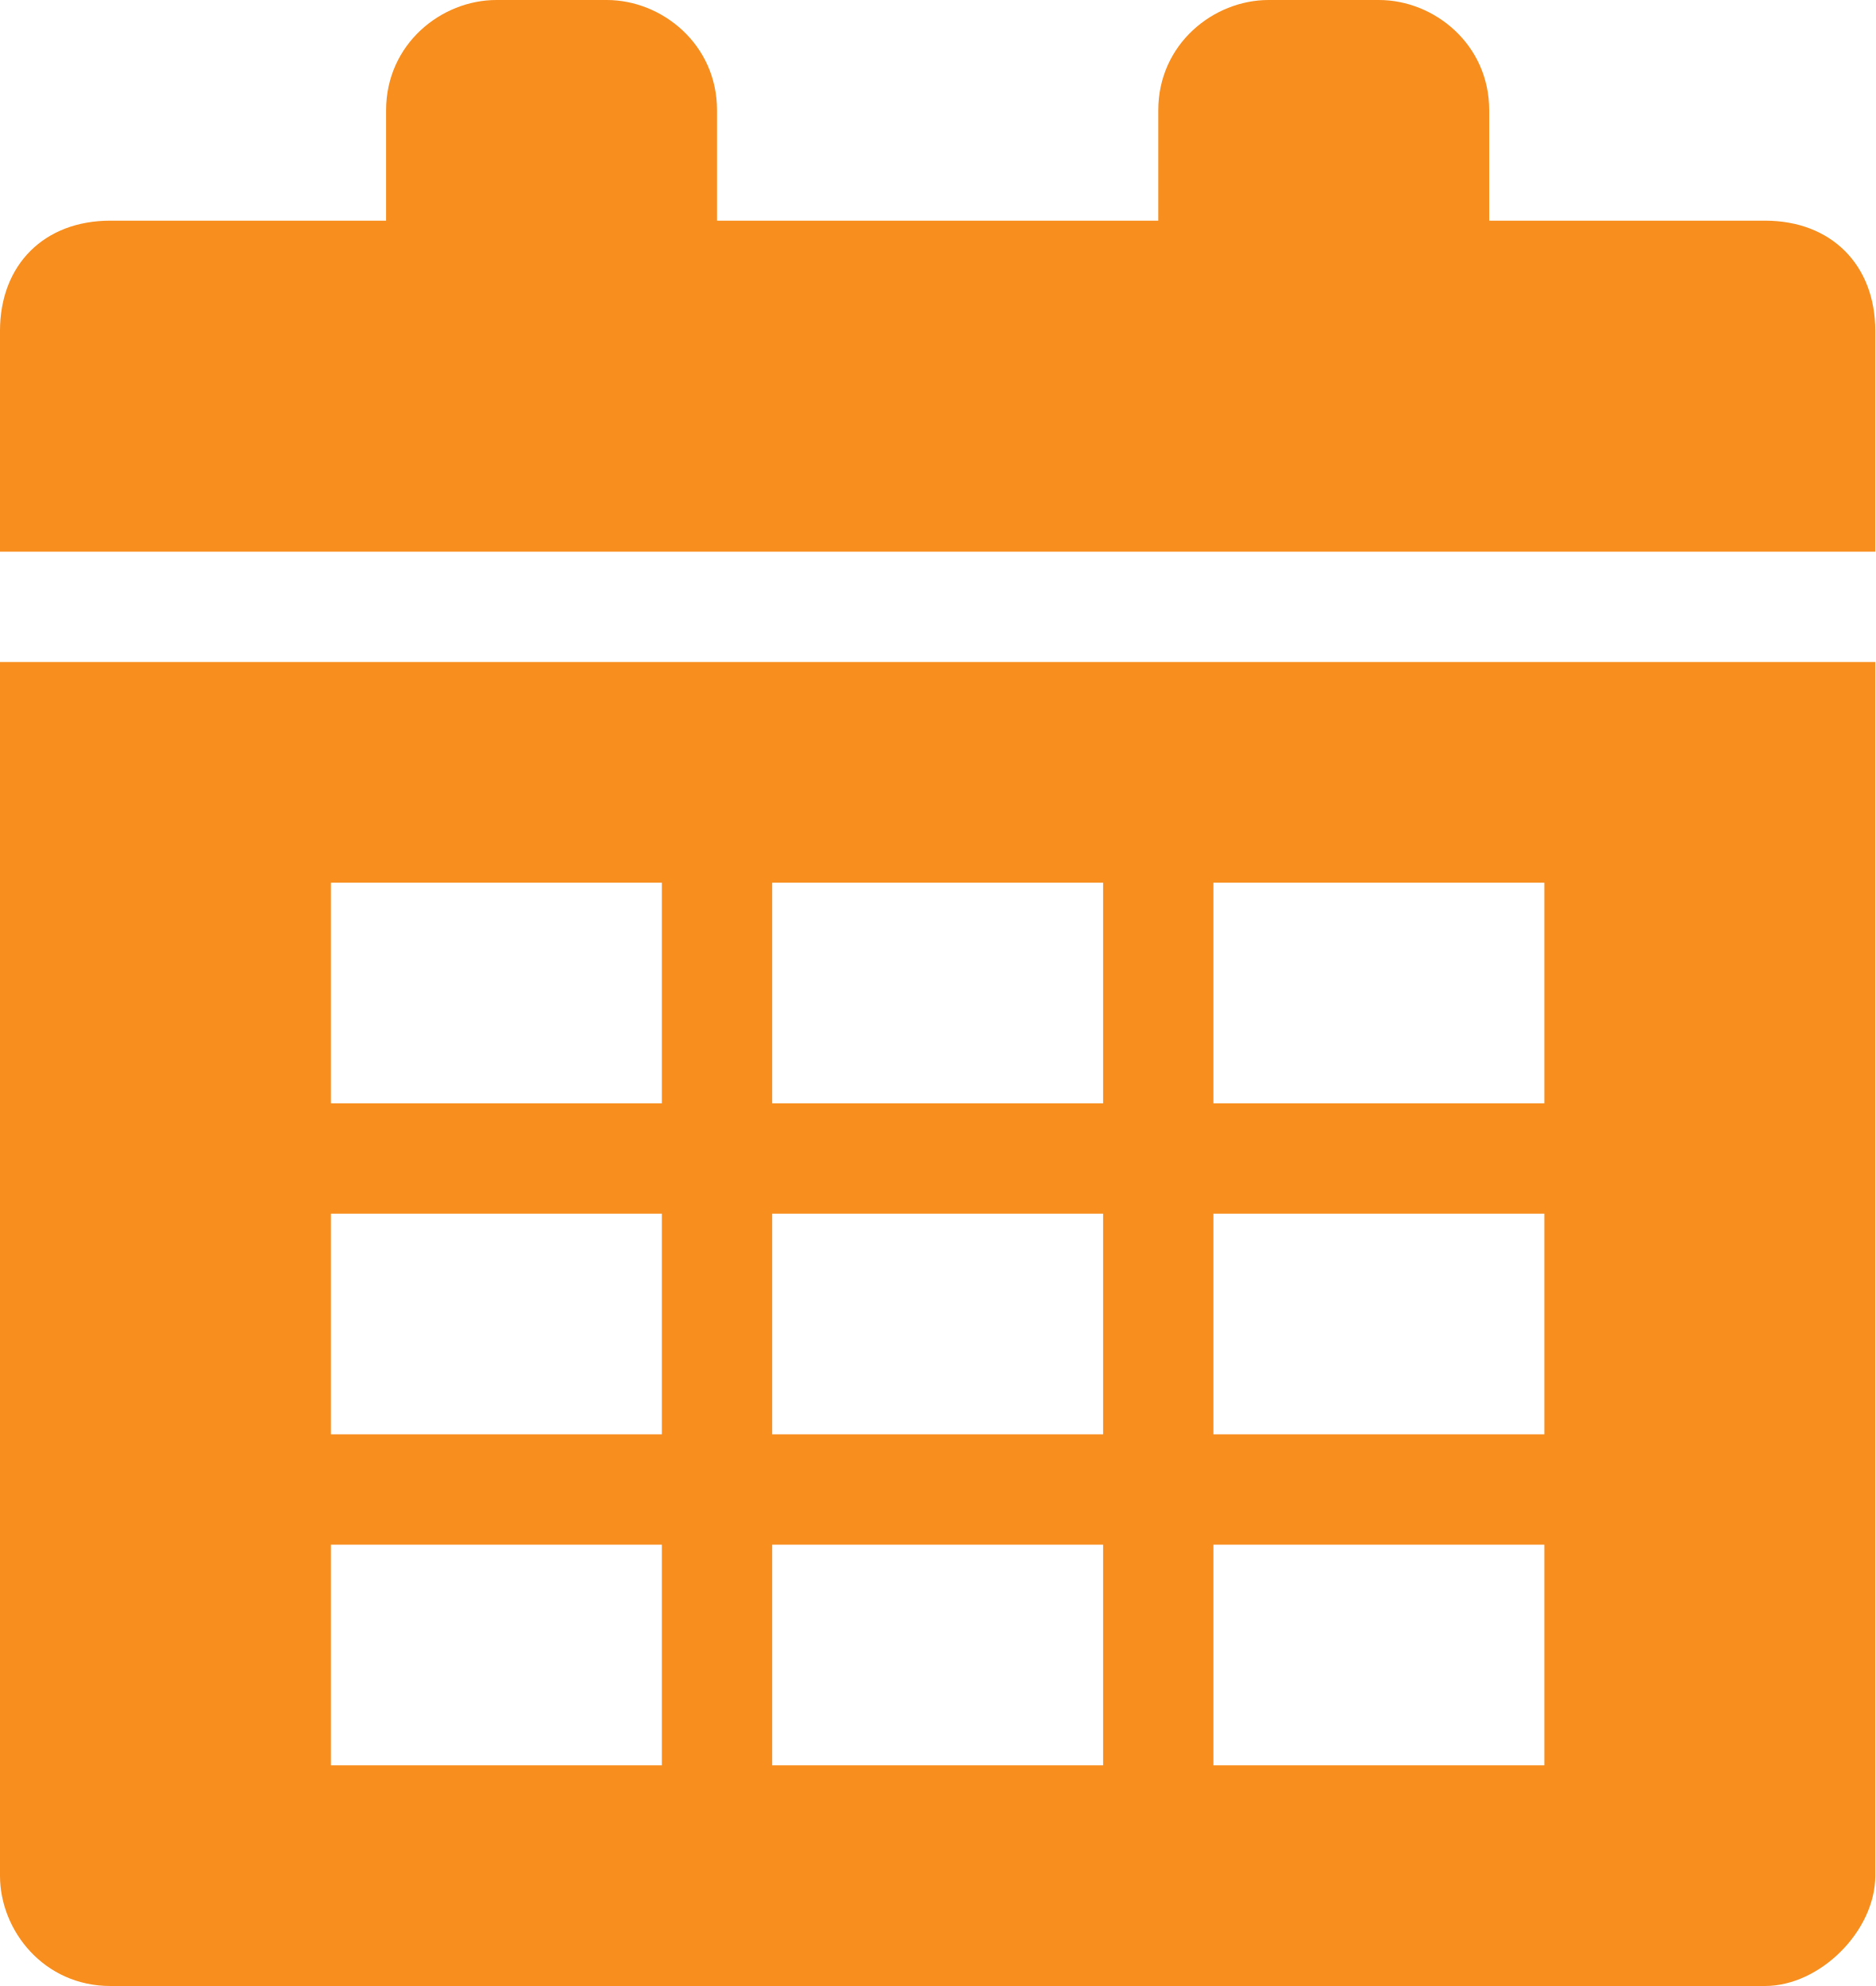
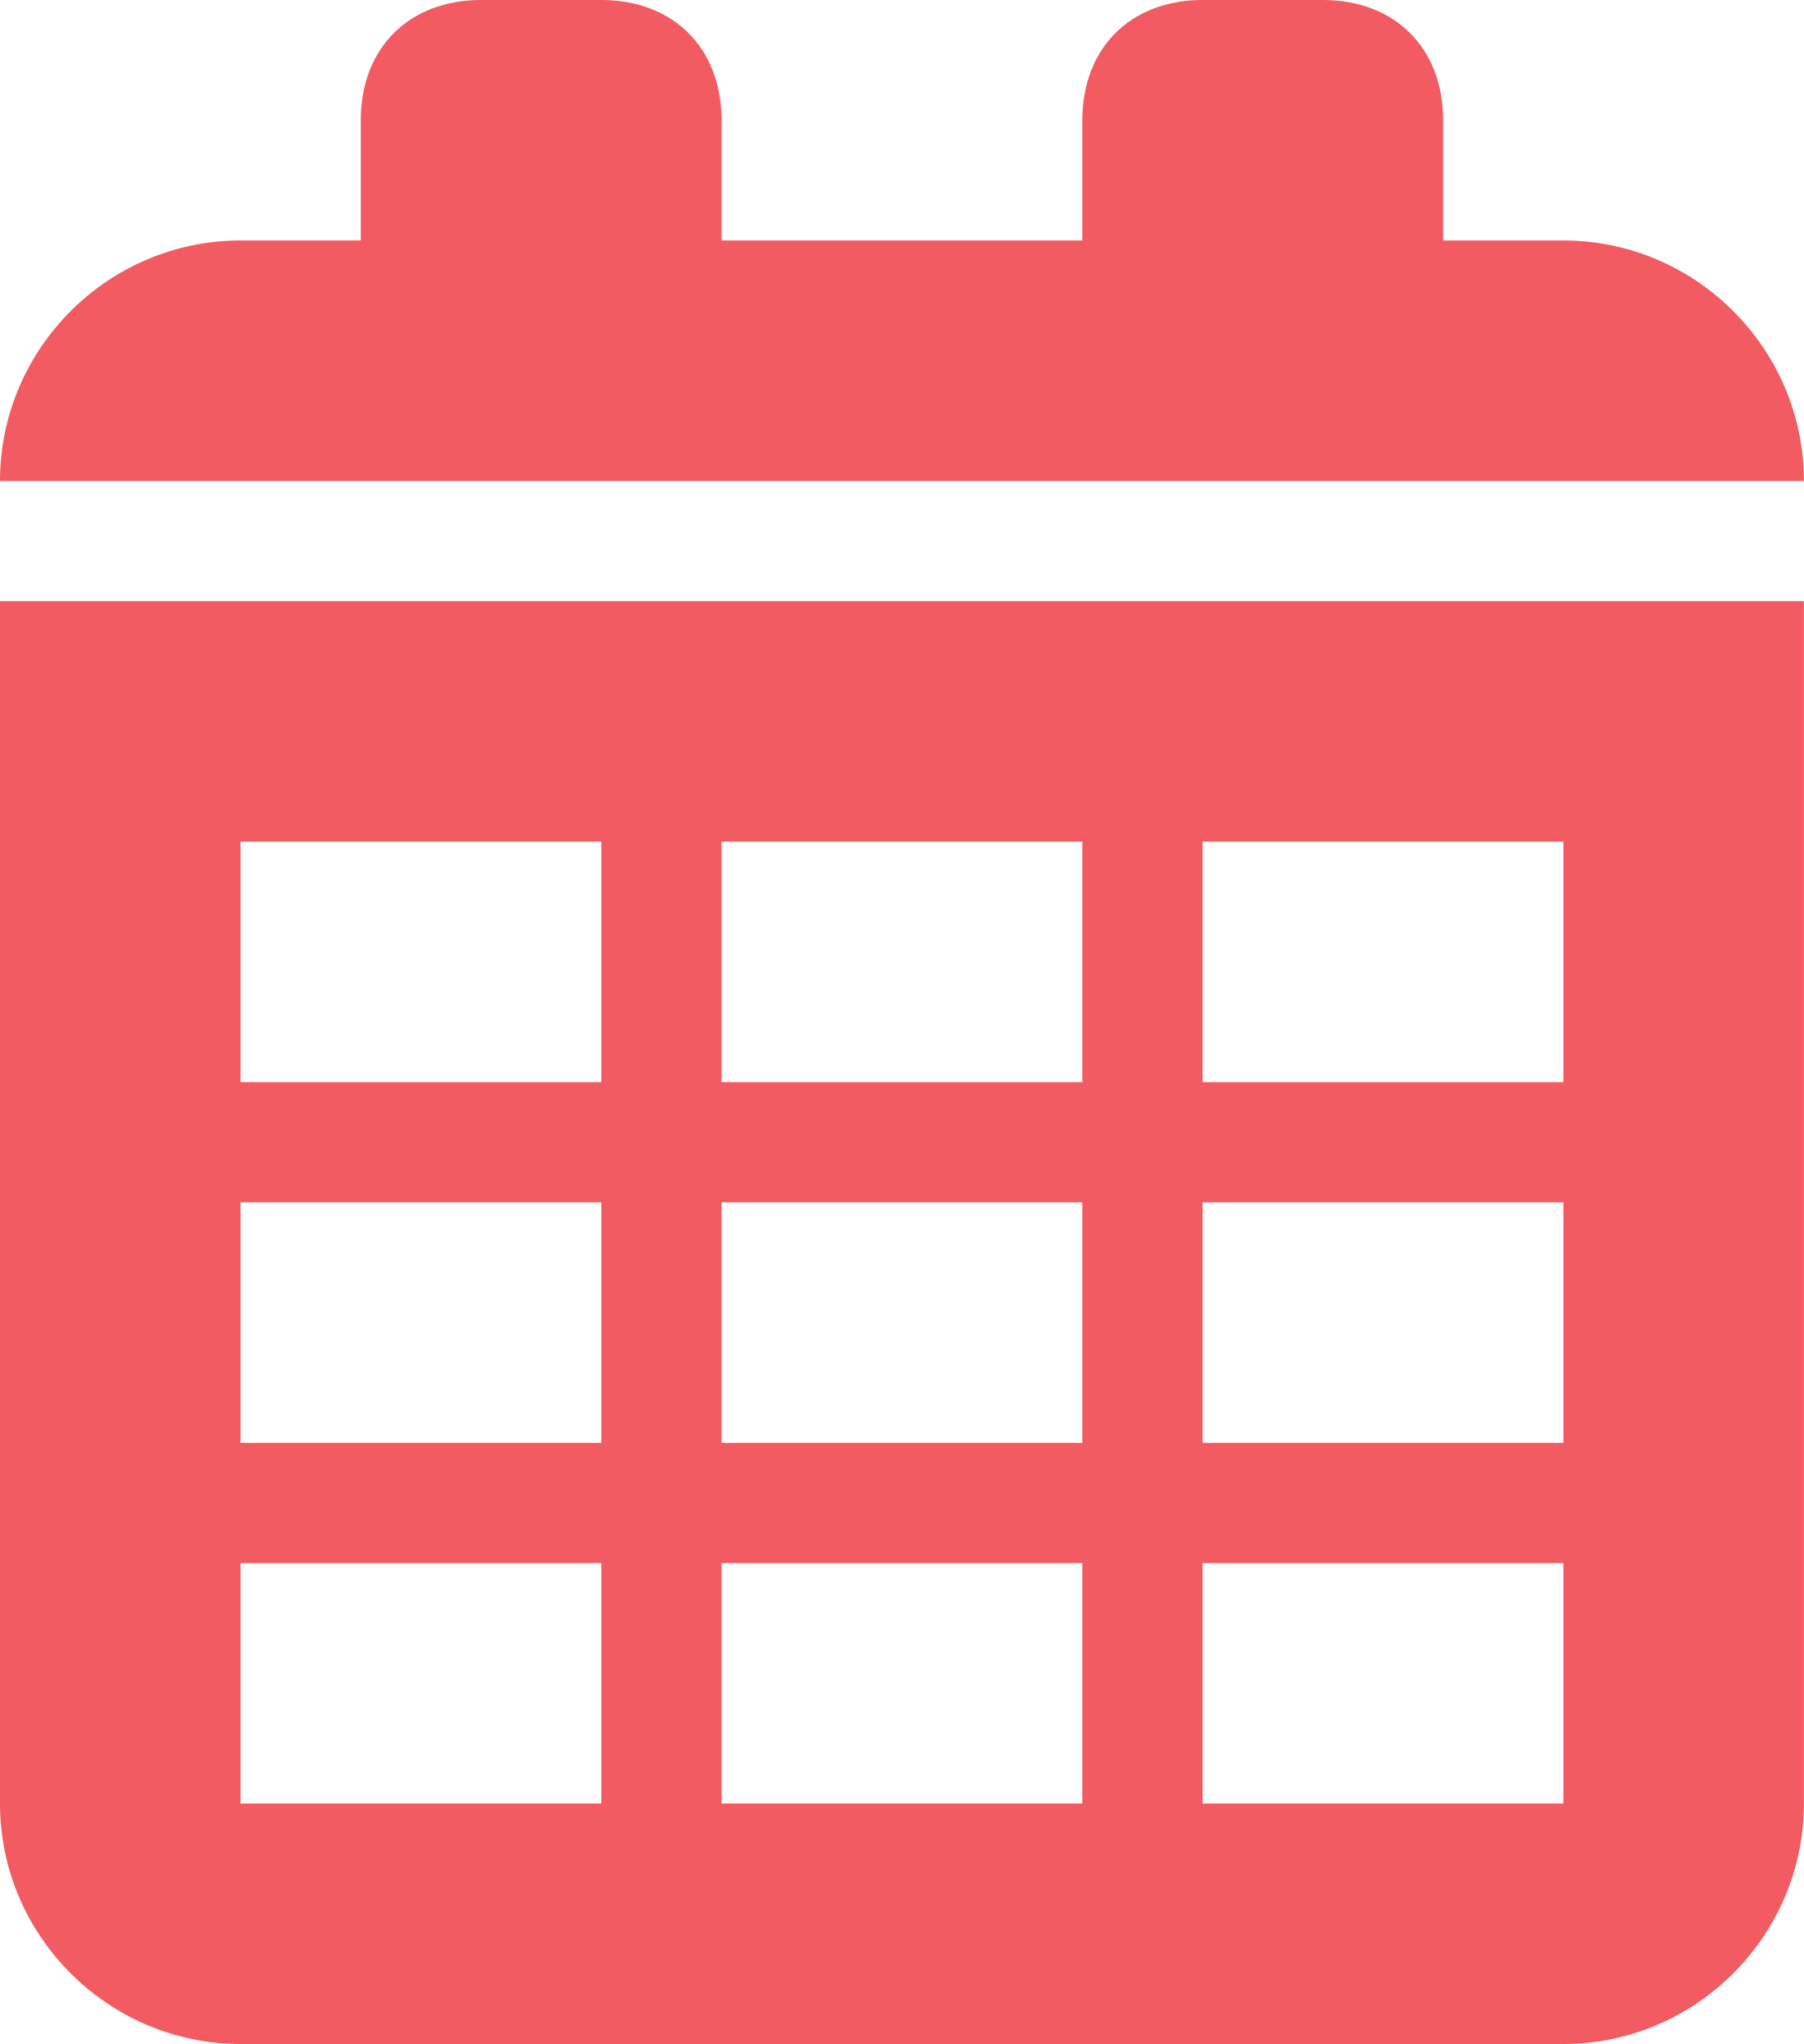
- <svg xmlns="http://www.w3.org/2000/svg" version="1.2" baseProfile="tiny" viewBox="0 0 17 18">
-   <path d="M16 2h-2.5V1c0-.6-.5-1-1-1h-1c-.5 0-1 .4-1 1v1h-4V1c0-.6-.5-1-1-1h-1c-.5 0-1 .4-1 1v1H1c-.6 0-1 .4-1 1v2h17V3c0-.6-.4-1-1-1zM0 17c0 .5.4 1 1 1h15c.5 0 1-.5 1-1V6H0v11zm11-9h3v2h-3V8zm0 3h3v2h-3v-2zm0 3h3v2h-3v-2zM7 8h3v2H7V8zm0 3h3v2H7v-2zm0 3h3v2H7v-2zM3 8h3v2H3V8zm0 3h3v2H3v-2zm0 3h3v2H3v-2z" fill="#F78E1E" />
+ <svg xmlns="http://www.w3.org/2000/svg" version="1.2" baseProfile="tiny" viewBox="0 0 15 17">
+   <path fill="#F15B61" d="M0 5v10c0 1.1.9 2 2 2h11c1.1 0 2-.9 2-2V5H0zm5 10H2v-2h3v2zm0-3H2v-2h3v2zm0-3H2V7h3v2zm4 6H6v-2h3v2zm0-3H6v-2h3v2zm0-3H6V7h3v2zm4 6h-3v-2h3v2zm0-3h-3v-2h3v2zm0-3h-3V7h3v2zM13 2h-1V1c0-.6-.4-1-1-1h-1c-.6 0-1 .4-1 1v1H6V1c0-.6-.4-1-1-1H4c-.6 0-1 .4-1 1v1H2C.9 2 0 2.9 0 4h15c0-1.1-.9-2-2-2z" />
</svg>
